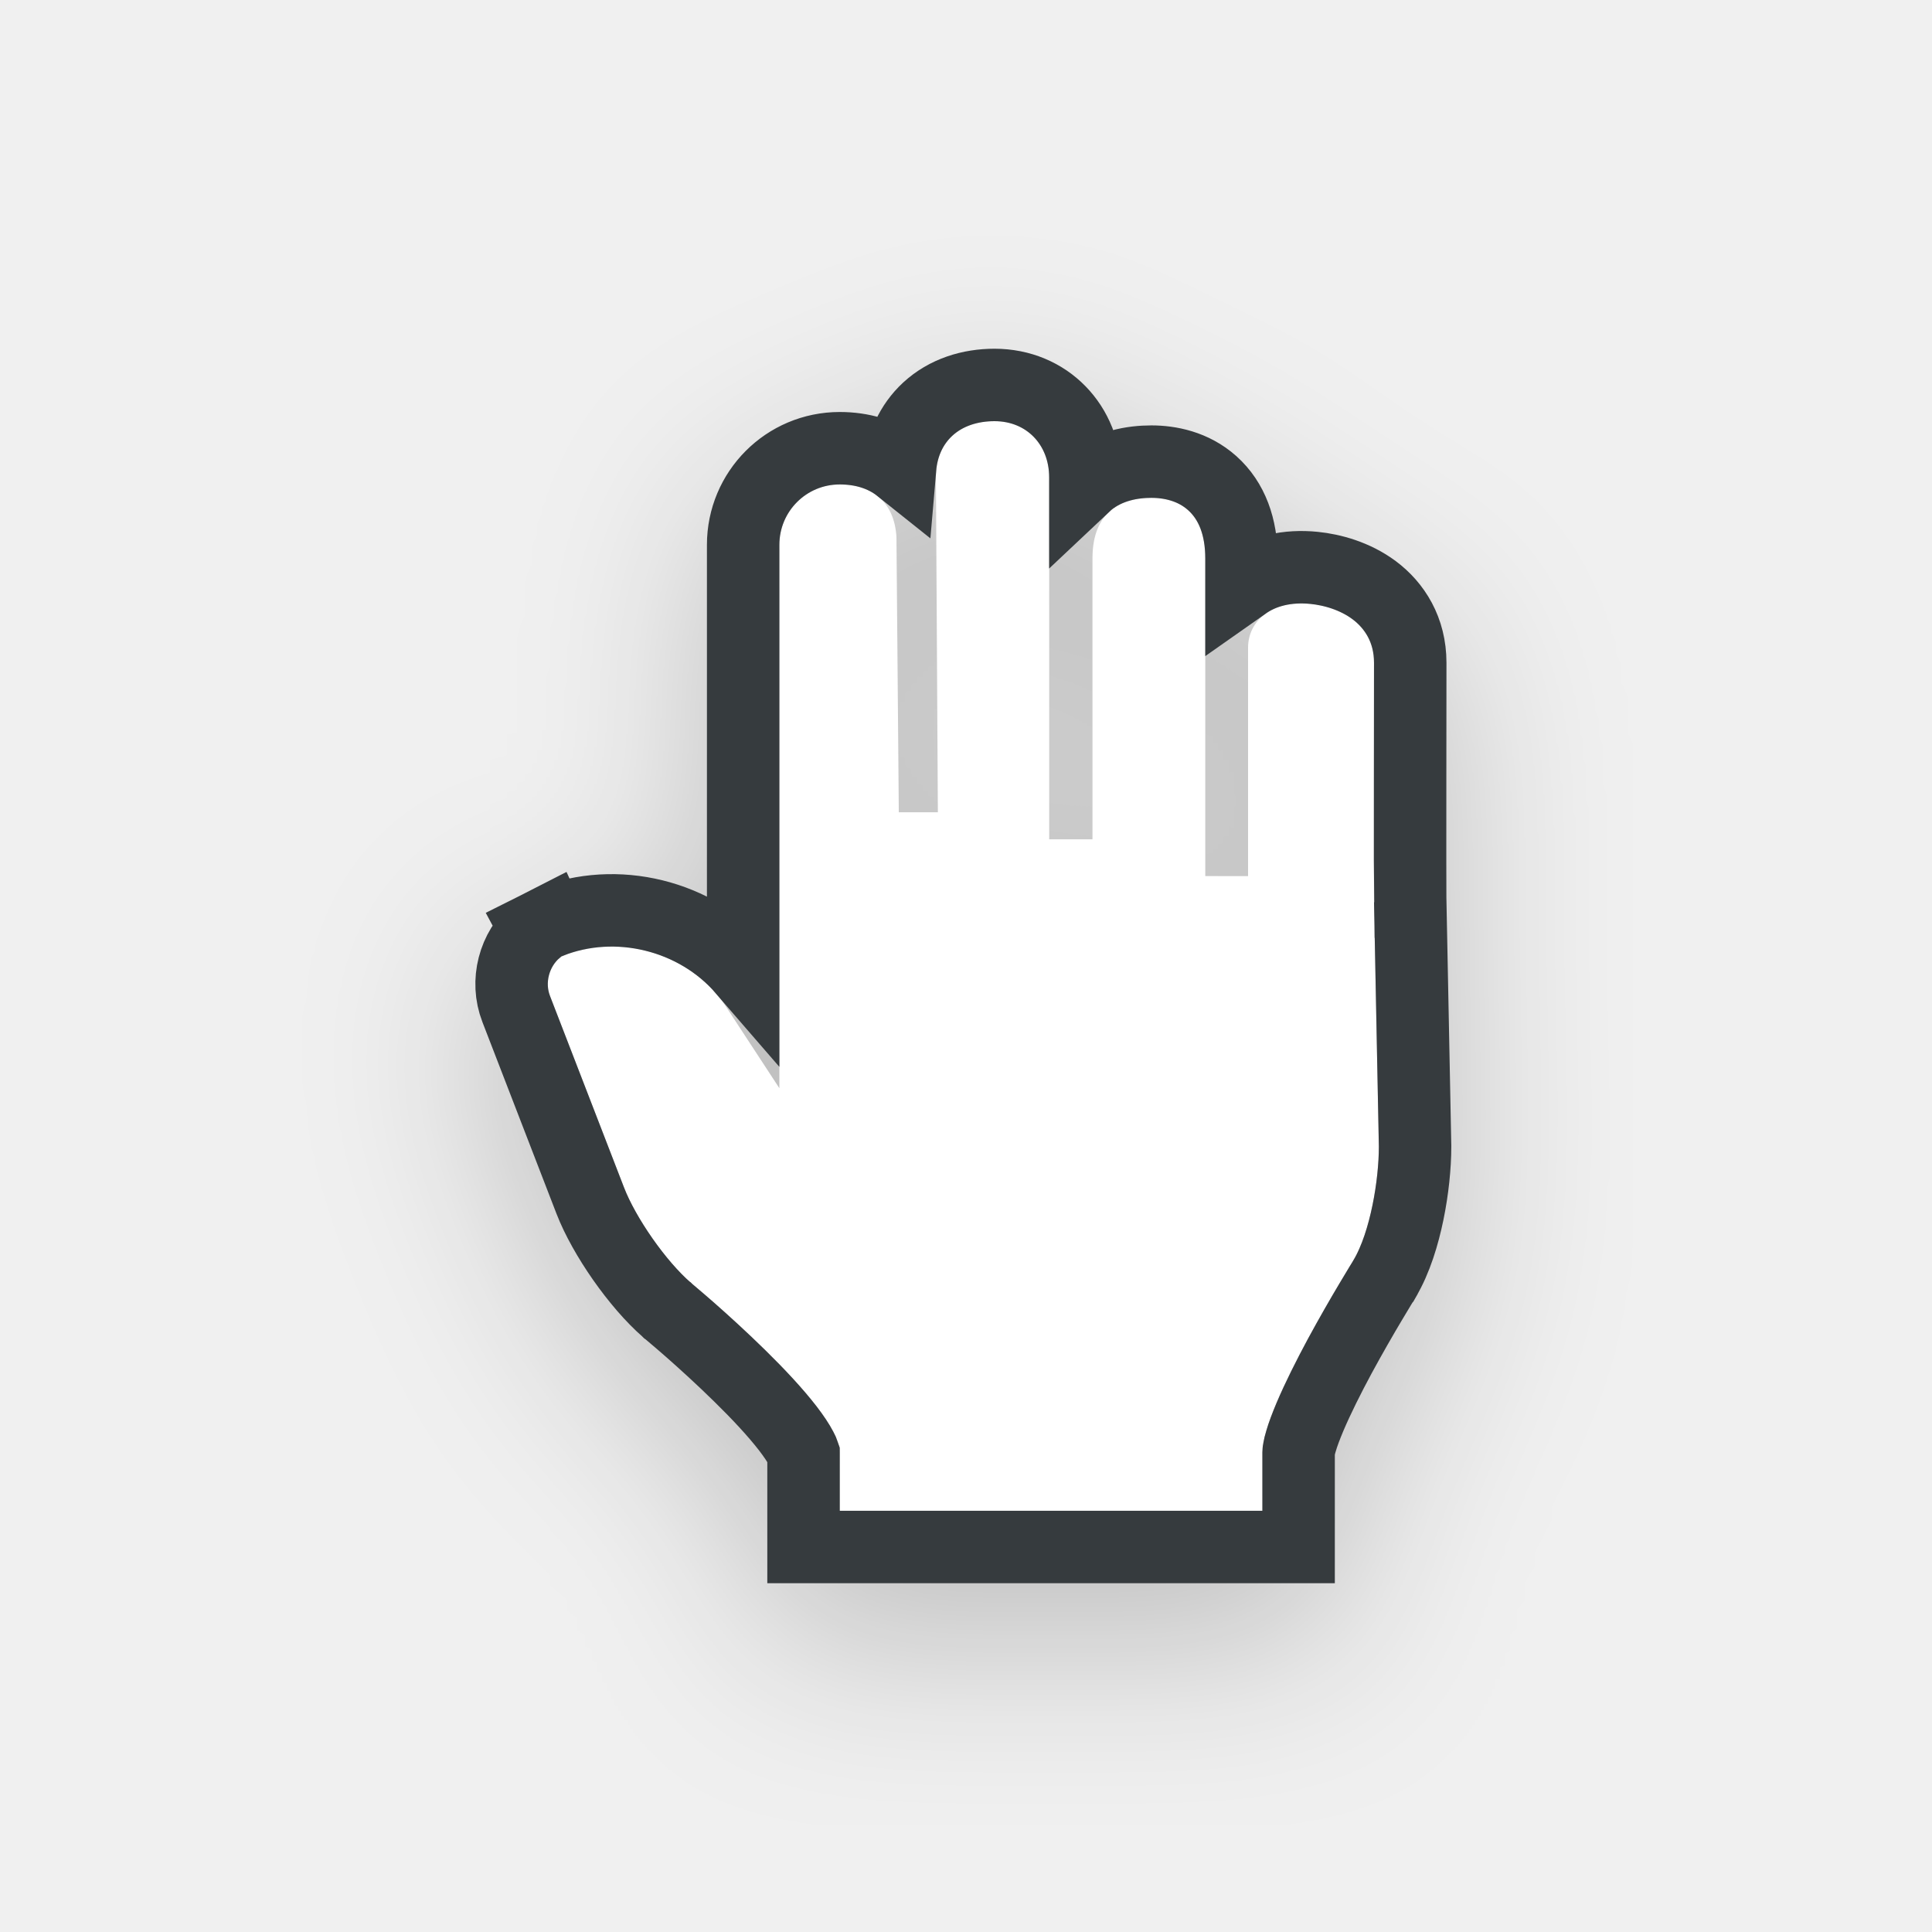
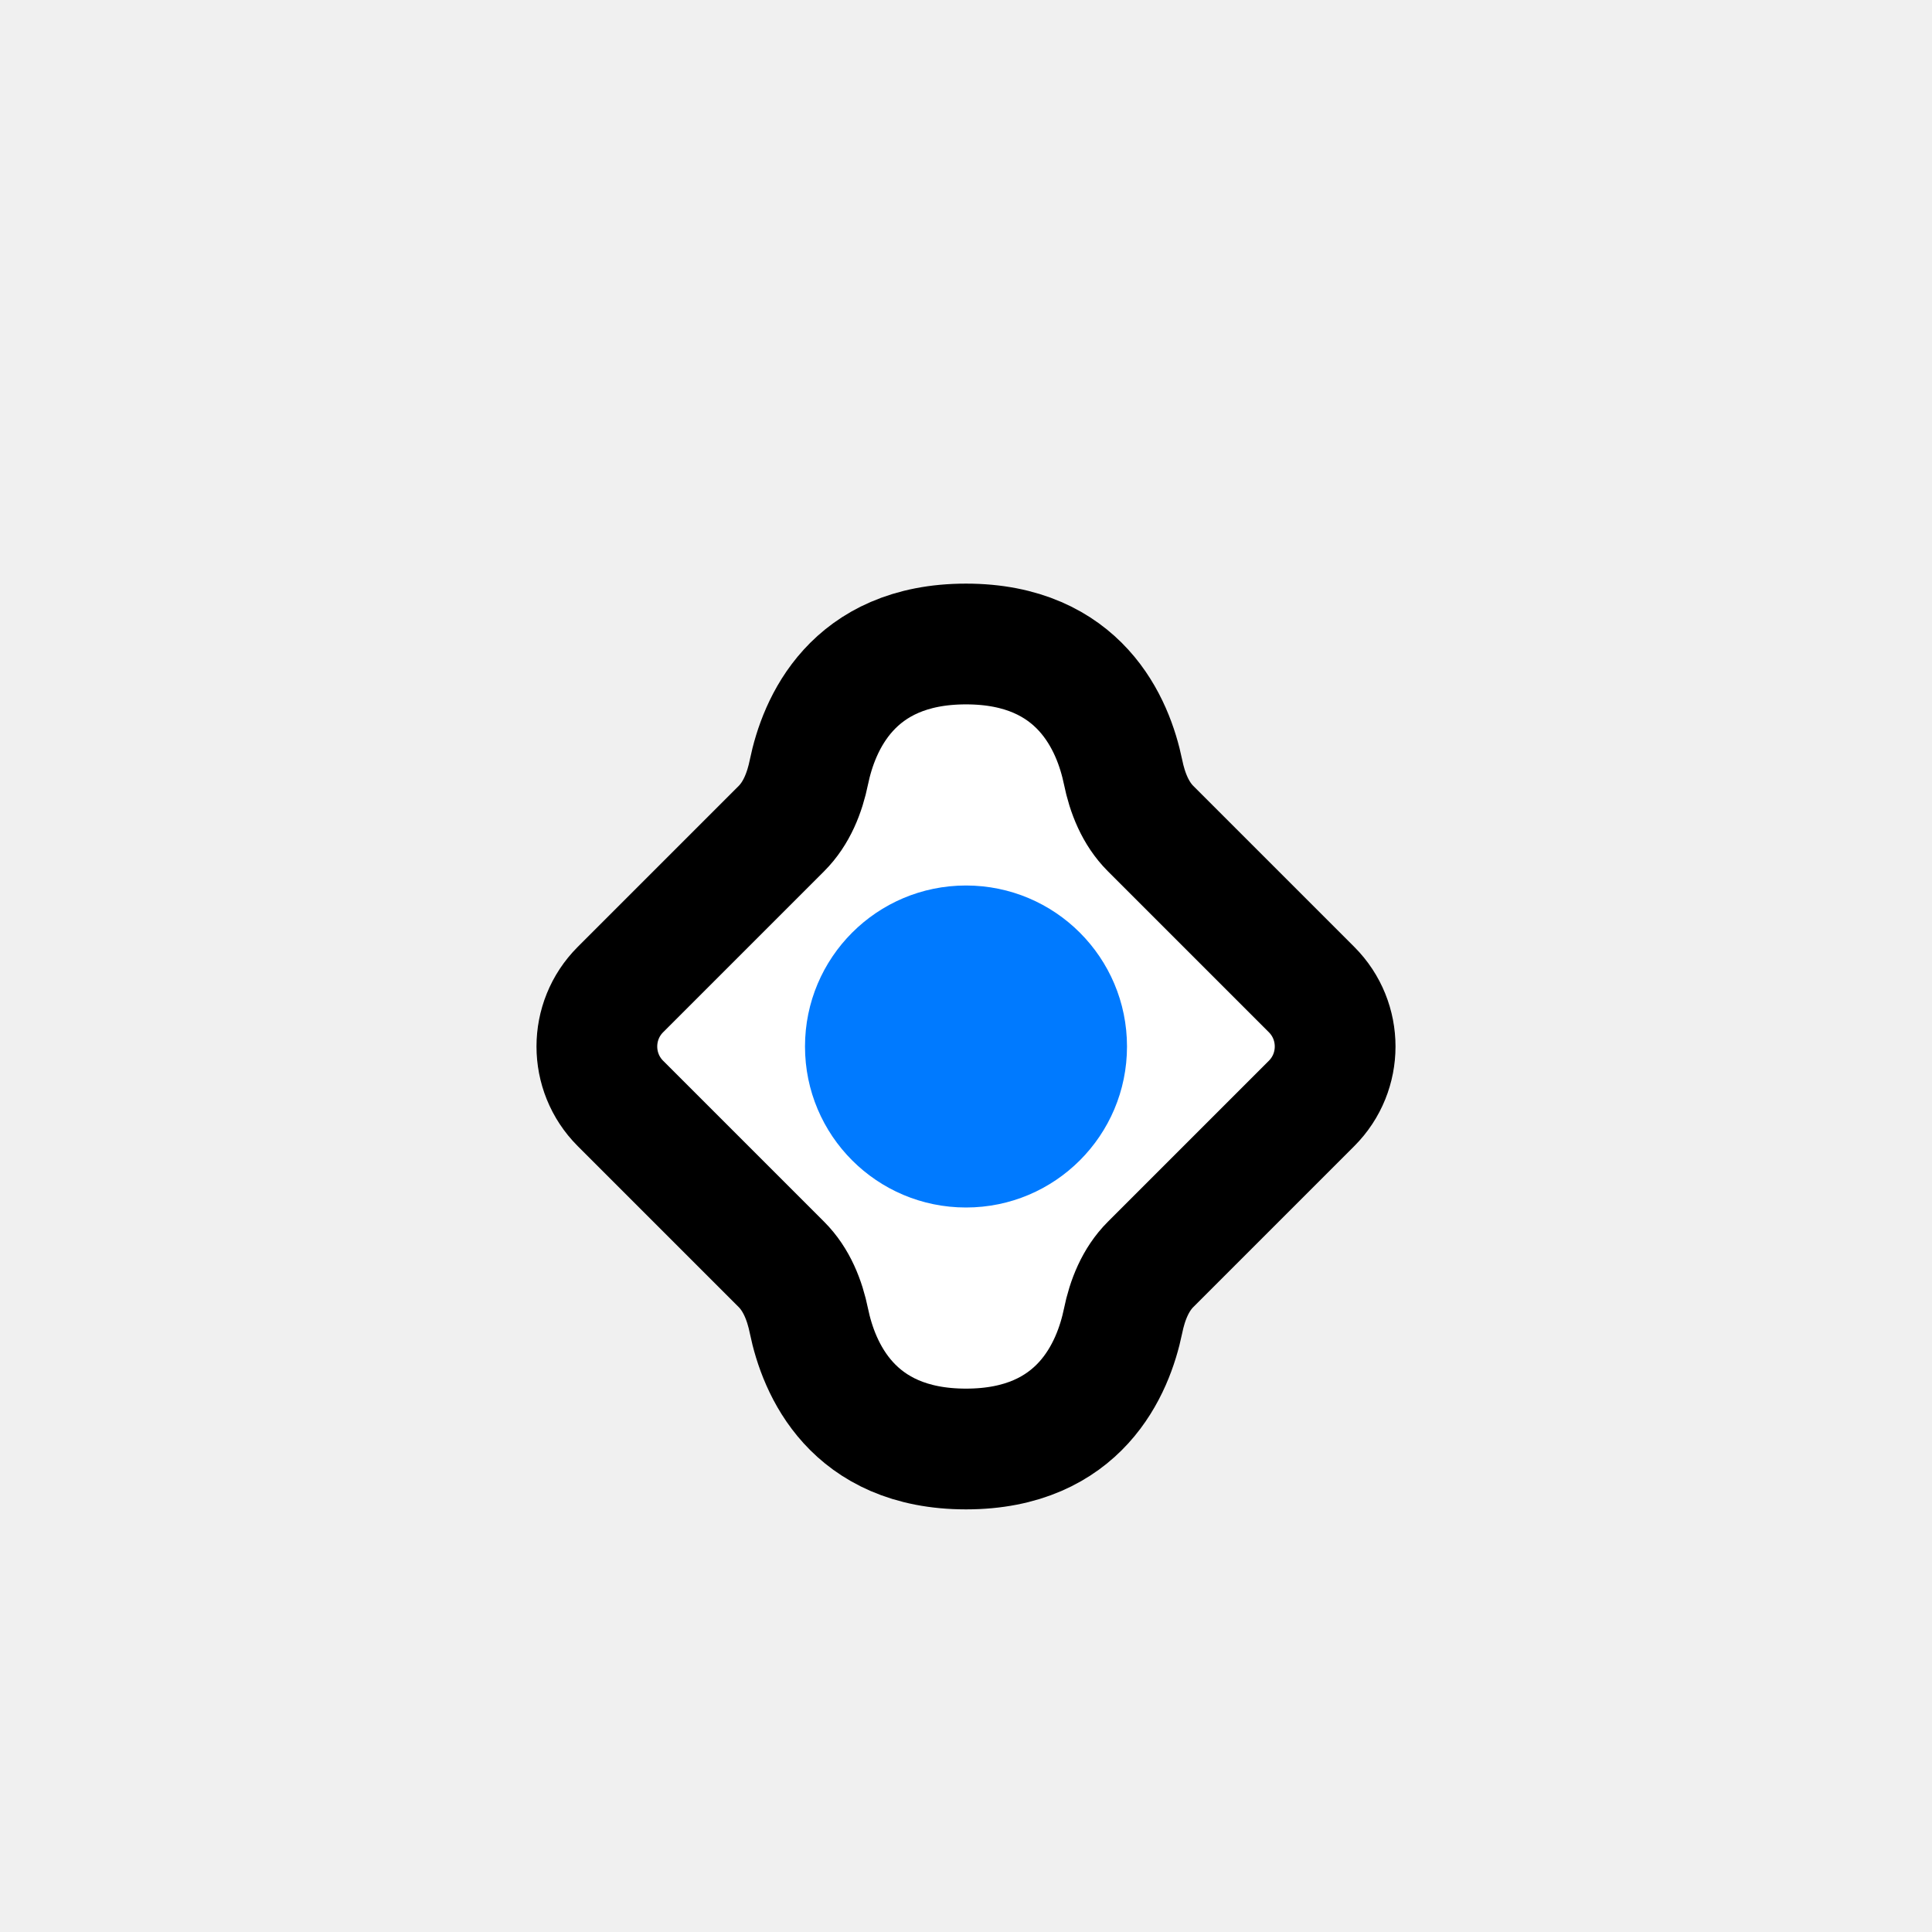
- <svg xmlns="http://www.w3.org/2000/svg" width="32" height="32" viewBox="0 0 32 32" fill="none">
-   <g filter="url(#filter0_d_12_213)">
-     <path fill-rule="evenodd" clip-rule="evenodd" d="M12.909 18.024L12.022 16.669C11.417 15.744 10.127 15.407 9.141 15.914L9.371 15.796C9.126 15.922 9.009 16.235 9.109 16.496L10.337 19.671C10.531 20.175 11.028 20.887 11.44 21.244C11.44 21.244 13.909 23.288 13.909 24.054V25.024H17.909H19.003H19.909H20.909V24.054C20.909 23.288 22.418 20.875 22.418 20.875C22.695 20.405 22.839 19.541 22.839 18.993L22.758 14.945C22.753 14.713 22.758 11.22 22.758 10.977C22.758 10.308 22.156 10.048 21.705 10.002C21.069 9.938 20.672 10.281 20.672 10.728C20.672 11.175 20.672 14.511 20.672 14.511H19.963C19.963 14.511 19.963 9.306 19.963 9.247C19.963 8.456 19.5 8.246 19.07 8.246C18.602 8.246 18.095 8.448 18.095 9.247V13.902H17.378C17.378 13.902 17.378 8.043 17.378 7.905C17.378 7.361 16.998 6.976 16.472 6.976C15.898 6.976 15.502 7.314 15.502 7.905L15.534 13.454H14.887L14.848 8.892C14.813 8.329 14.461 8.024 13.909 8.024C13.353 8.024 12.909 8.472 12.909 9.024V13.024V18.024Z" fill="white" />
-     <path d="M23.438 18.993C23.438 19.312 23.398 19.706 23.32 20.084C23.244 20.454 23.122 20.862 22.933 21.18L22.931 21.186L22.927 21.193L22.926 21.194C22.925 21.195 22.924 21.197 22.923 21.199C22.92 21.203 22.916 21.209 22.911 21.217C22.901 21.234 22.884 21.26 22.864 21.293C22.824 21.358 22.767 21.453 22.698 21.57C22.559 21.803 22.375 22.122 22.191 22.461C22.007 22.803 21.828 23.159 21.697 23.468C21.632 23.623 21.581 23.757 21.549 23.868C21.532 23.922 21.522 23.967 21.516 24.002C21.512 24.018 21.511 24.031 21.51 24.041C21.509 24.05 21.509 24.054 21.509 24.054V25.623H13.309V24.075C13.305 24.063 13.294 24.036 13.27 23.991C13.225 23.905 13.152 23.793 13.049 23.659C12.842 23.391 12.555 23.085 12.254 22.79C11.956 22.497 11.656 22.225 11.43 22.026C11.317 21.927 11.223 21.846 11.157 21.791C11.125 21.763 11.099 21.741 11.082 21.727C11.074 21.72 11.068 21.715 11.063 21.711C11.062 21.71 11.059 21.708 11.059 21.707L11.058 21.706L11.052 21.702L11.047 21.697C10.56 21.274 10.007 20.481 9.777 19.887L8.55 16.712C8.372 16.253 8.513 15.722 8.881 15.408L8.866 15.38L8.868 15.379L9.097 15.262L9.102 15.273C10.211 14.832 11.532 15.16 12.309 16.059V9.024C12.309 8.142 13.02 7.424 13.909 7.424C14.266 7.424 14.62 7.518 14.908 7.748C14.94 7.373 15.091 7.033 15.364 6.779C15.67 6.496 16.07 6.376 16.473 6.376C17.342 6.377 17.977 7.042 17.977 7.905V8.028C17.994 8.012 18.01 7.996 18.028 7.981C18.362 7.71 18.764 7.646 19.07 7.646C19.372 7.646 19.761 7.719 20.078 8.002C20.409 8.298 20.563 8.733 20.563 9.248V9.715C20.573 9.708 20.581 9.7 20.591 9.693C20.914 9.451 21.331 9.362 21.766 9.406C22.064 9.436 22.441 9.538 22.76 9.775C23.1 10.029 23.358 10.432 23.358 10.977C23.358 11.229 23.353 14.709 23.357 14.933H23.358L23.438 18.981V18.993Z" stroke="#363B3E" stroke-width="1.2" />
-   </g>
-   <defs>
-     <filter id="filter0_d_12_213" x="4.873" y="3.776" width="22.165" height="26.448" filterUnits="userSpaceOnUse" color-interpolation-filters="sRGB">
-       <feFlood flood-opacity="0" result="BackgroundImageFix" />
-       <feColorMatrix in="SourceAlpha" type="matrix" values="0 0 0 0 0 0 0 0 0 0 0 0 0 0 0 0 0 0 127 0" result="hardAlpha" />
-       <feOffset dy="1" />
-       <feGaussianBlur stdDeviation="1.5" />
-       <feColorMatrix type="matrix" values="0 0 0 0 0 0 0 0 0 0 0 0 0 0 0 0 0 0 0.2 0" />
-       <feBlend mode="normal" in2="BackgroundImageFix" result="effect1_dropShadow_12_213" />
-       <feBlend mode="normal" in="SourceGraphic" in2="effect1_dropShadow_12_213" result="shape" />
-     </filter>
-   </defs>
+ <svg xmlns="http://www.w3.org/2000/svg" width="24" height="24" viewBox="0 0 24 24" fill="none">
+   <path d="M12 8C10.582 8 10.17 9.005 10.049 9.59C9.996 9.85 9.895 10.105 9.707 10.293L7.707 12.293C7.317 12.683 7.317 13.317 7.707 13.707L9.707 15.707C9.895 15.895 9.996 16.15 10.049 16.41C10.17 16.995 10.582 18 12 18C13.418 18 13.83 16.995 13.951 16.41C14.004 16.15 14.105 15.895 14.293 15.707L16.293 13.707C16.683 13.317 16.683 12.683 16.293 12.293L14.293 10.293C14.105 10.105 14.004 9.85 13.951 9.59C13.83 9.005 13.418 8 12 8Z" fill="white" stroke="black" stroke-width="1.5" stroke-linejoin="round" />
+   <path d="M12 15C13.105 15 14 14.105 14 13C14 11.895 13.105 11 12 11C10.895 11 10 11.895 10 13C10 14.105 10.895 15 12 15Z" fill="#007AFF" />
</svg>
